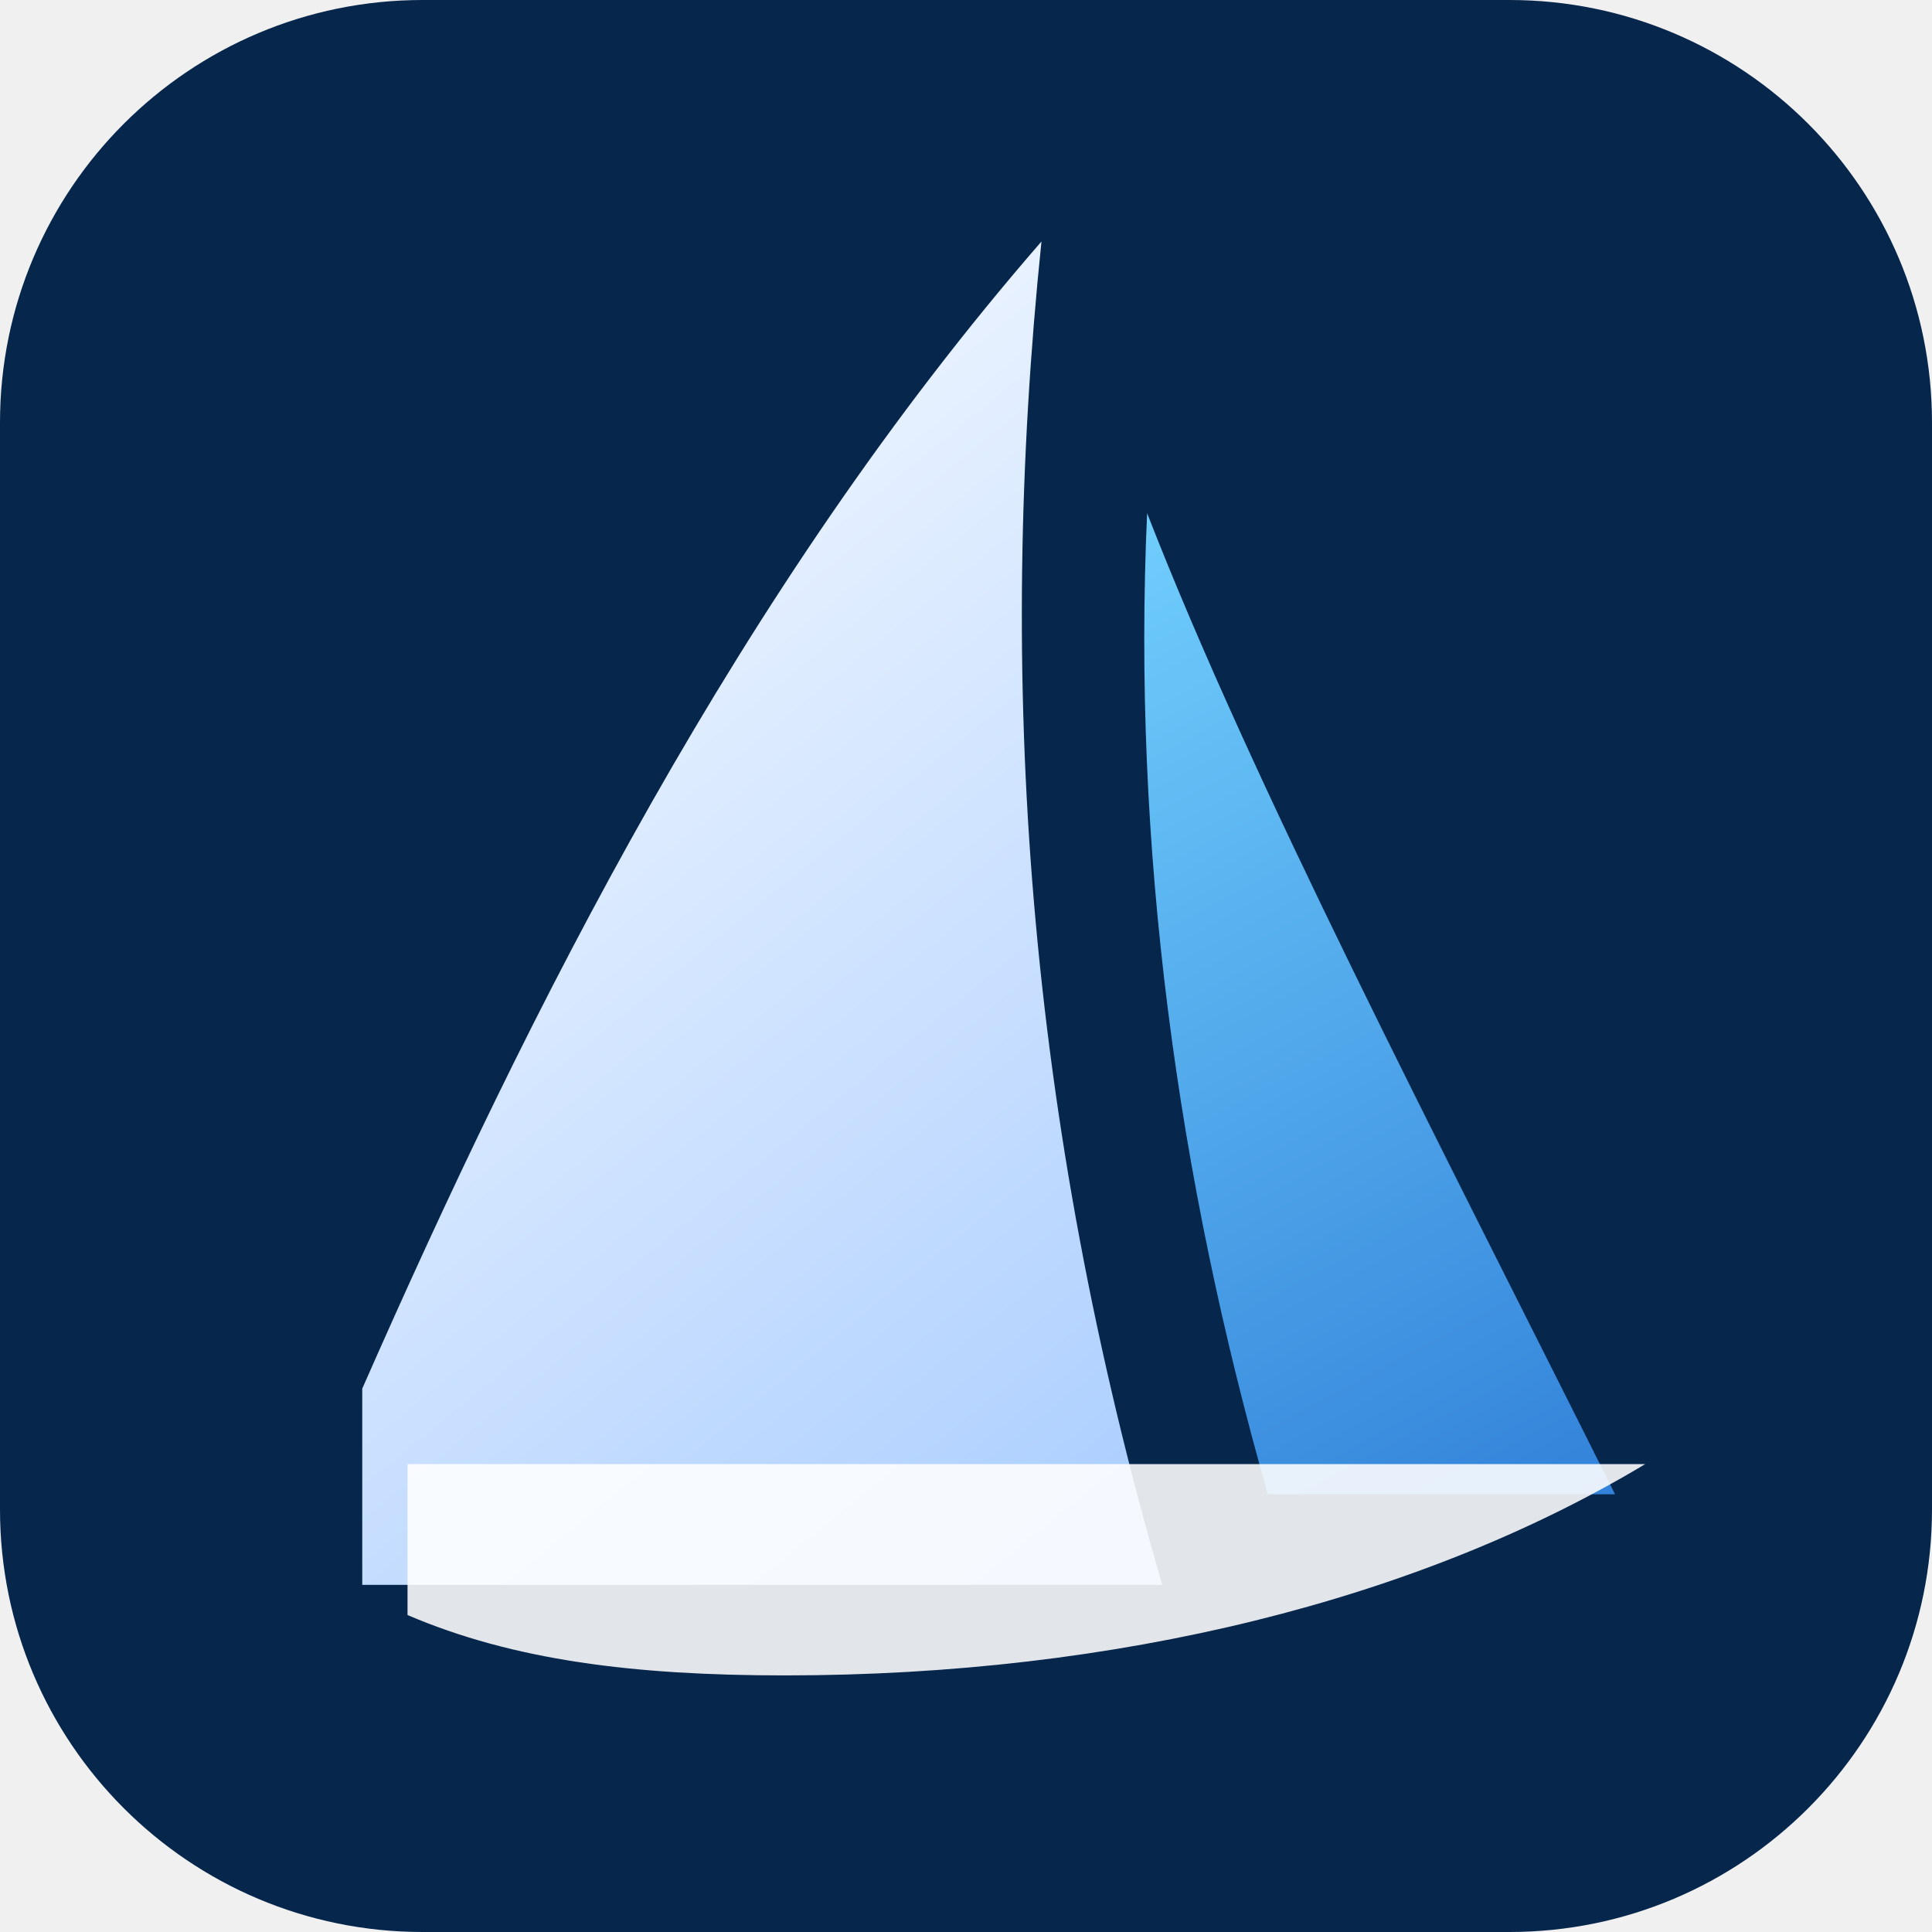
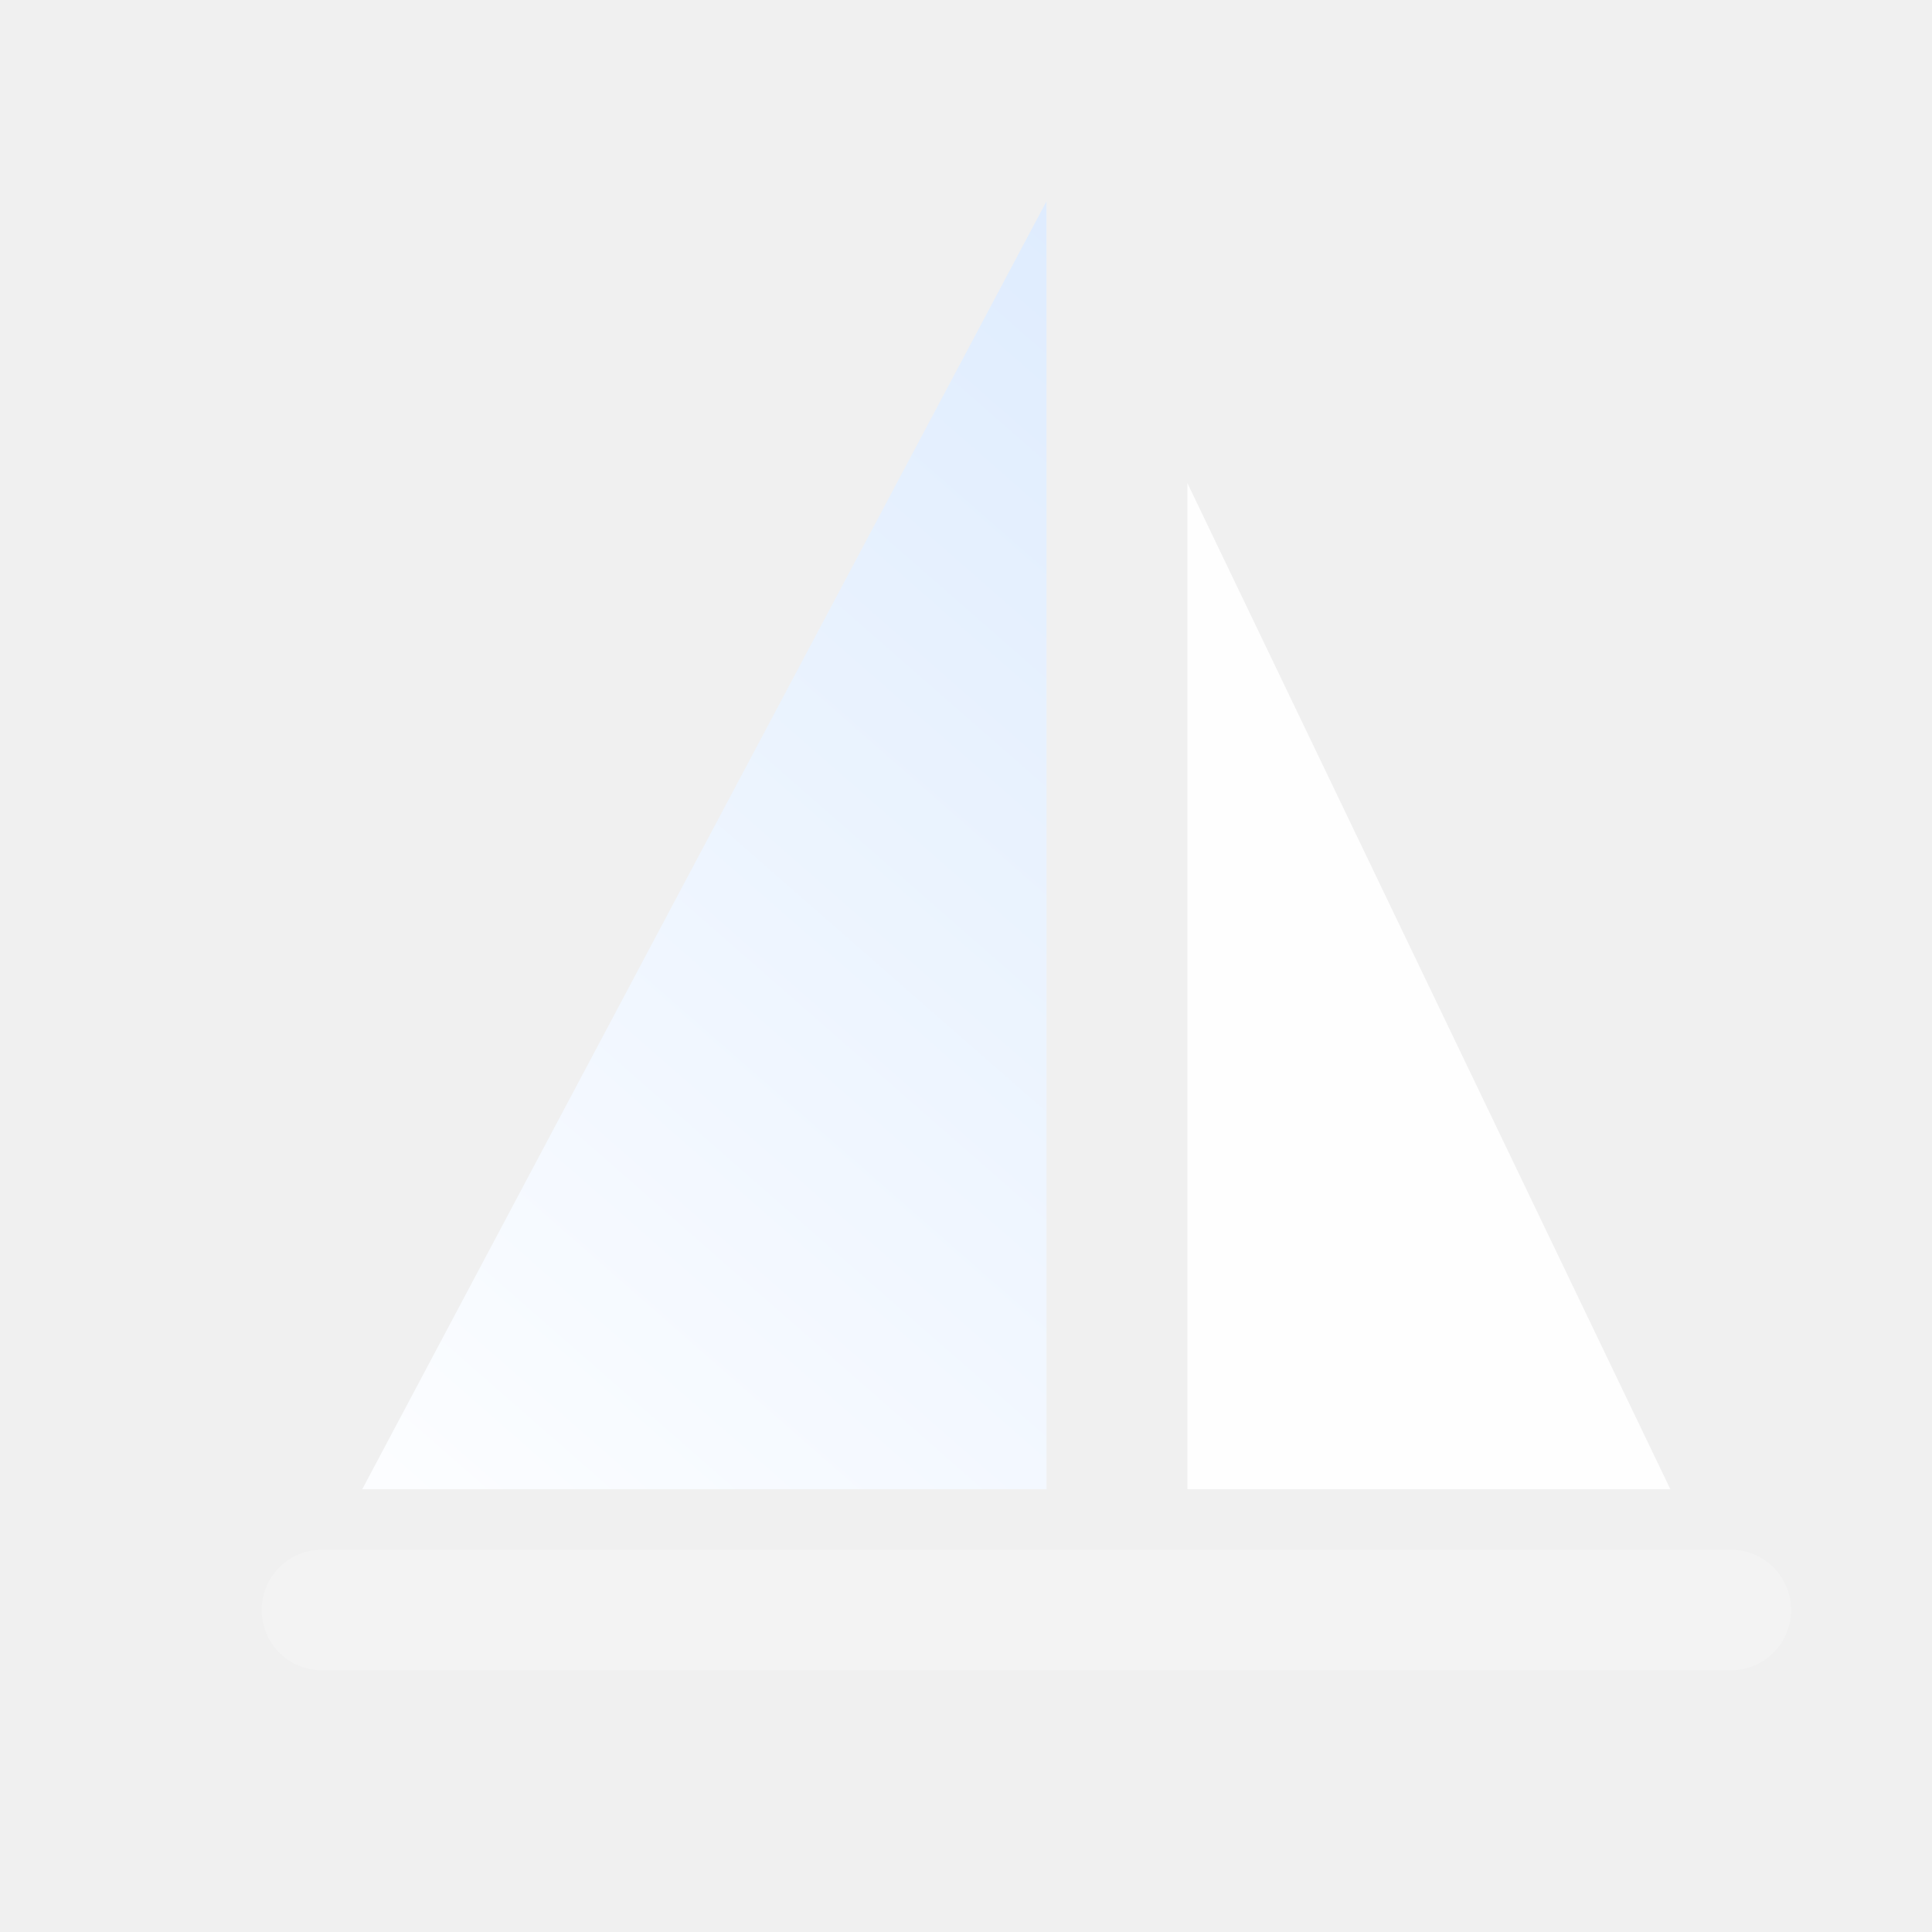
- <svg xmlns="http://www.w3.org/2000/svg" viewBox="0 0 128 128" role="img" aria-labelledby="title desc">
+ <svg xmlns="http://www.w3.org/2000/svg" viewBox="0 0 96 96" role="img" aria-labelledby="title desc">
  <defs>
-     <linearGradient id="sail" x1="24" y1="18" x2="94" y2="104" gradientUnits="userSpaceOnUse">
-       <stop offset="0" stop-color="#ffffff" />
-       <stop offset="1" stop-color="#9fc7ff" />
-     </linearGradient>
-     <linearGradient id="keel" x1="67" y1="32" x2="106" y2="105" gradientUnits="userSpaceOnUse">
-       <stop offset="0" stop-color="#75d4ff" />
-       <stop offset="1" stop-color="#2e7dd7" />
+     <linearGradient id="g" x1="18" y1="82" x2="74" y2="18" gradientUnits="userSpaceOnUse">
+       <stop stop-color="#ffffff" />
+       <stop offset="1" stop-color="#dbeafe" />
    </linearGradient>
  </defs>
-   <rect width="128" height="128" rx="28" fill="#06264c" />
-   <path d="M24 92C35 67 49 39 69 16c-3 29-1 58 8 89H24Z" fill="url(#sail)" />
-   <path d="M76 34c7 18 19 41 31 65H84c-6-21-9-43-8-65Z" fill="url(#keel)" />
-   <path d="M27 97h82c-15 9-35 14-57 14-10 0-18-1-25-4v-10Z" fill="#ffffff" opacity="0.88" />
+   <path d="M52 10 18 74h34V10Z" fill="url(#g)" />
+   <path d="M59 24v50h24L59 24Z" fill="#ffffff" opacity=".9" />
+   <path d="M16 80h70" stroke="#ffffff" stroke-width="6" stroke-linecap="round" opacity=".18" />
</svg>
